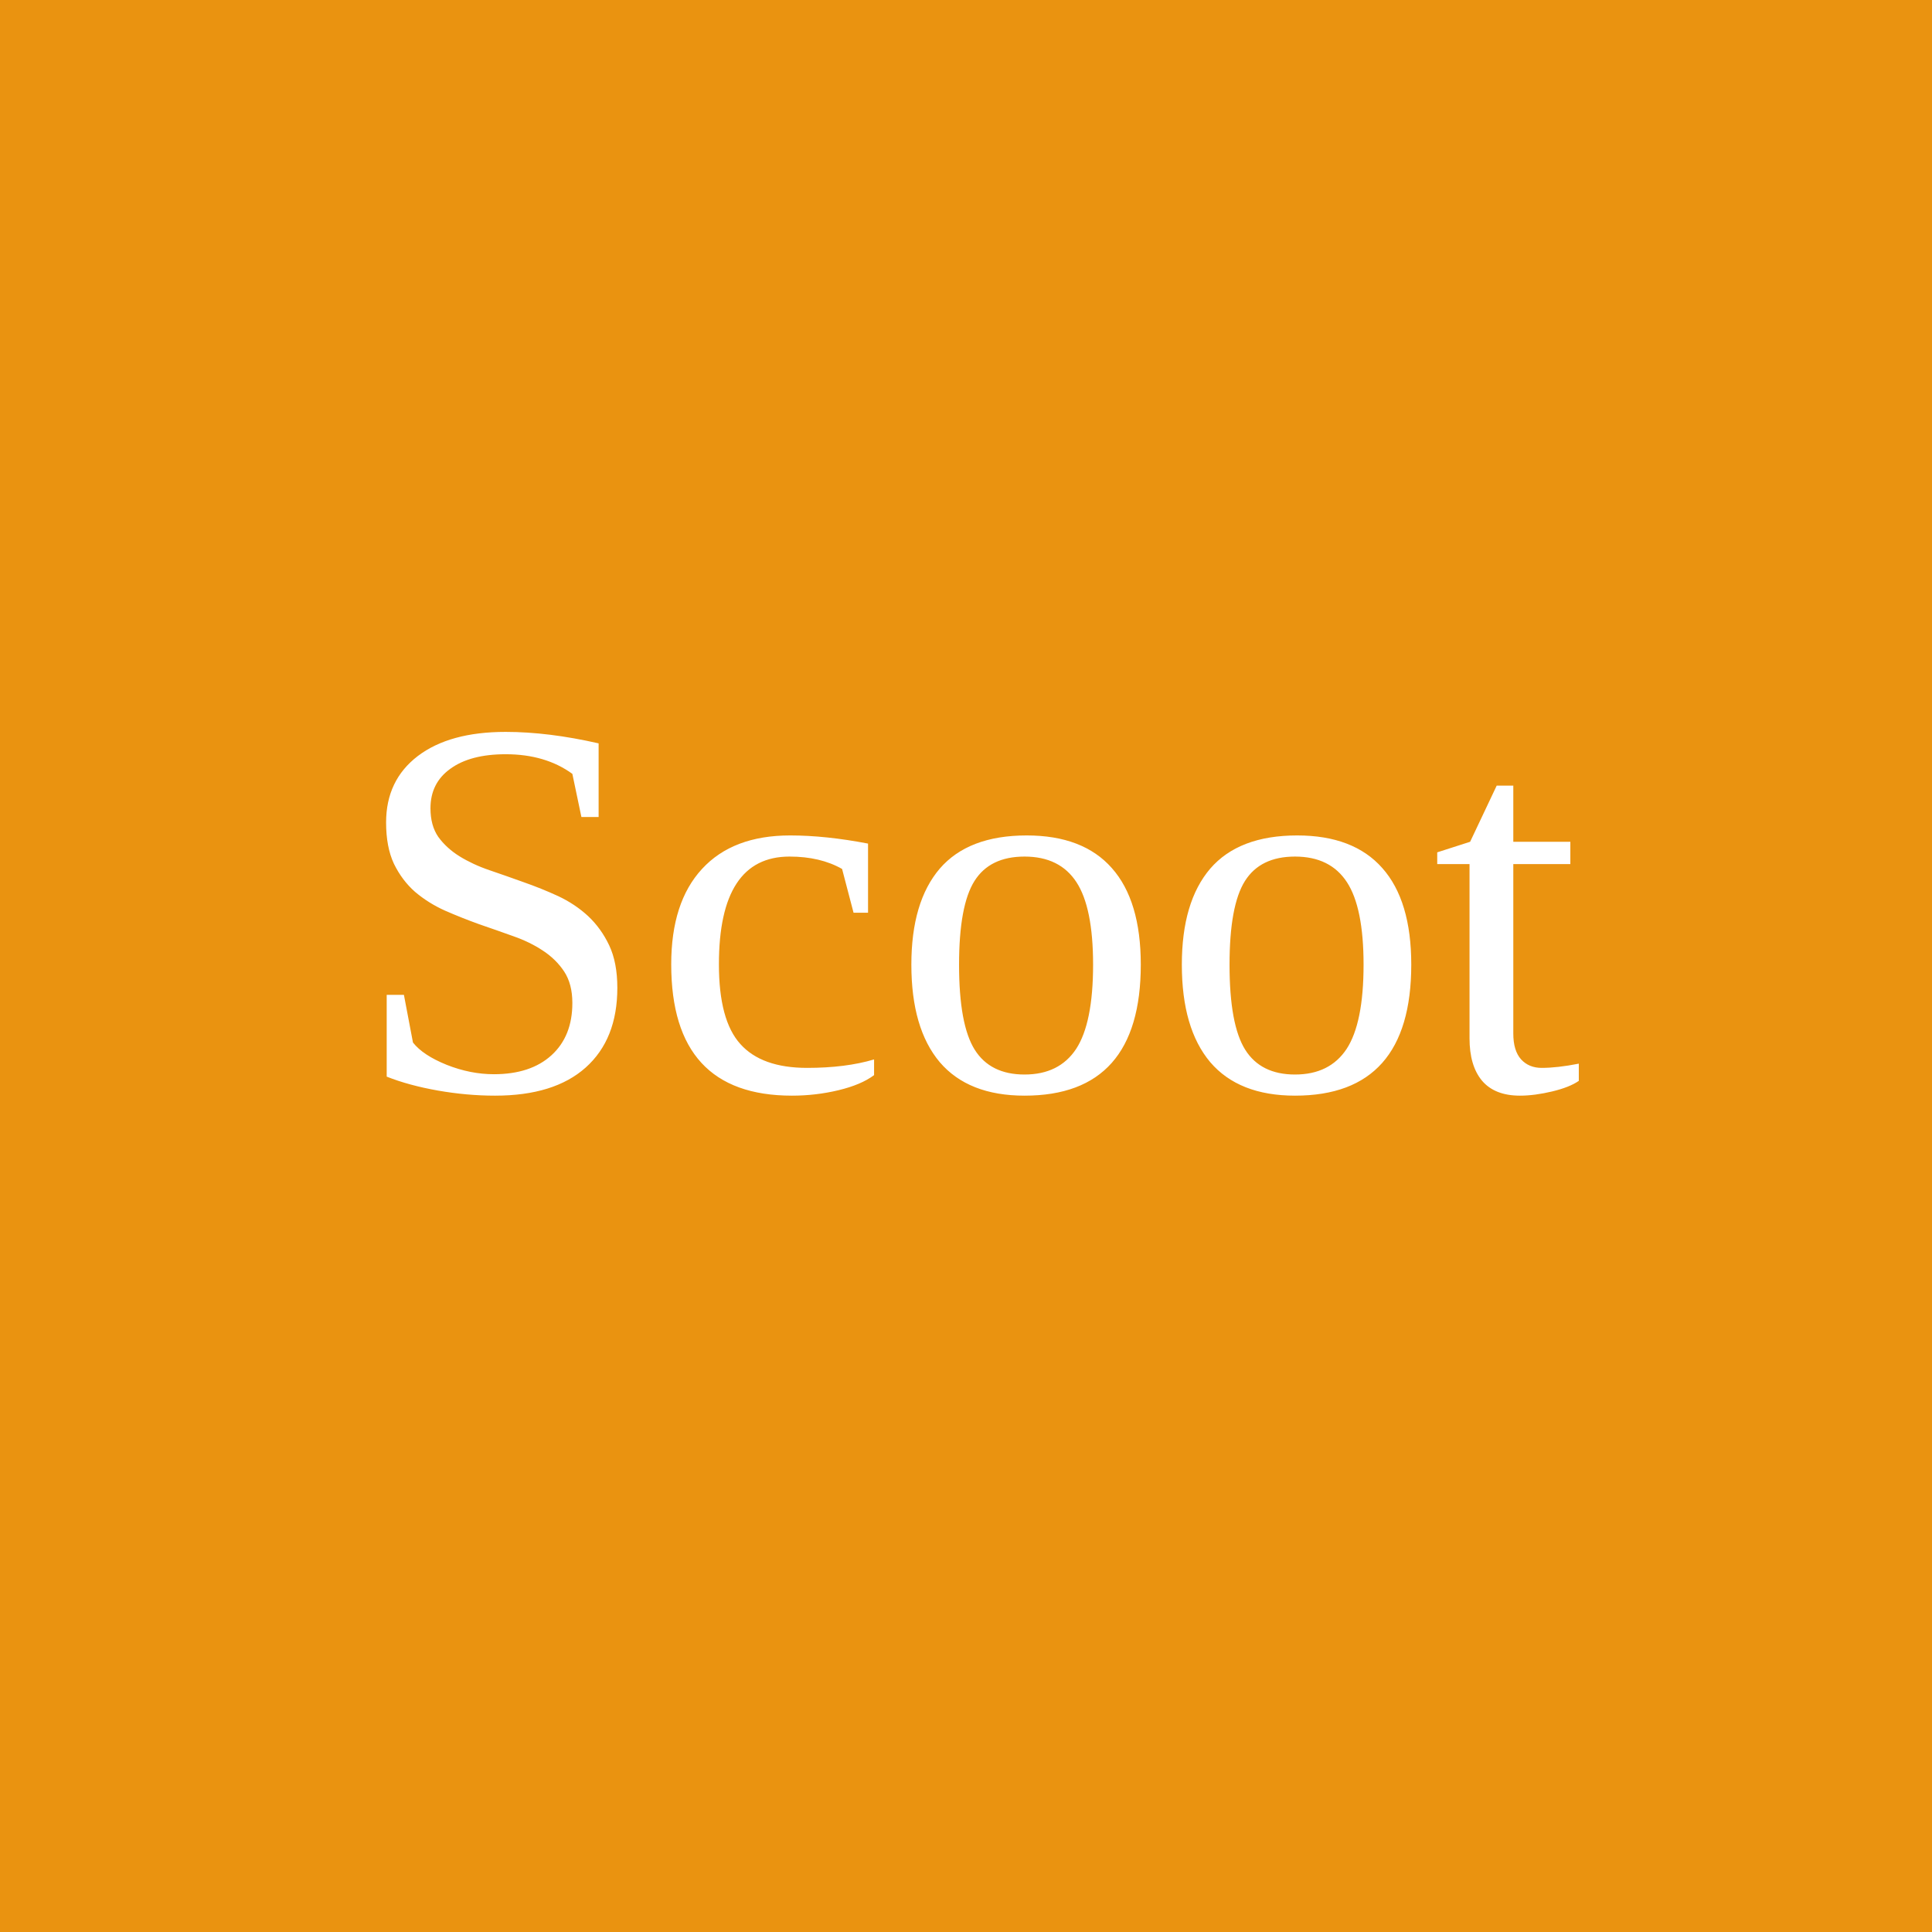
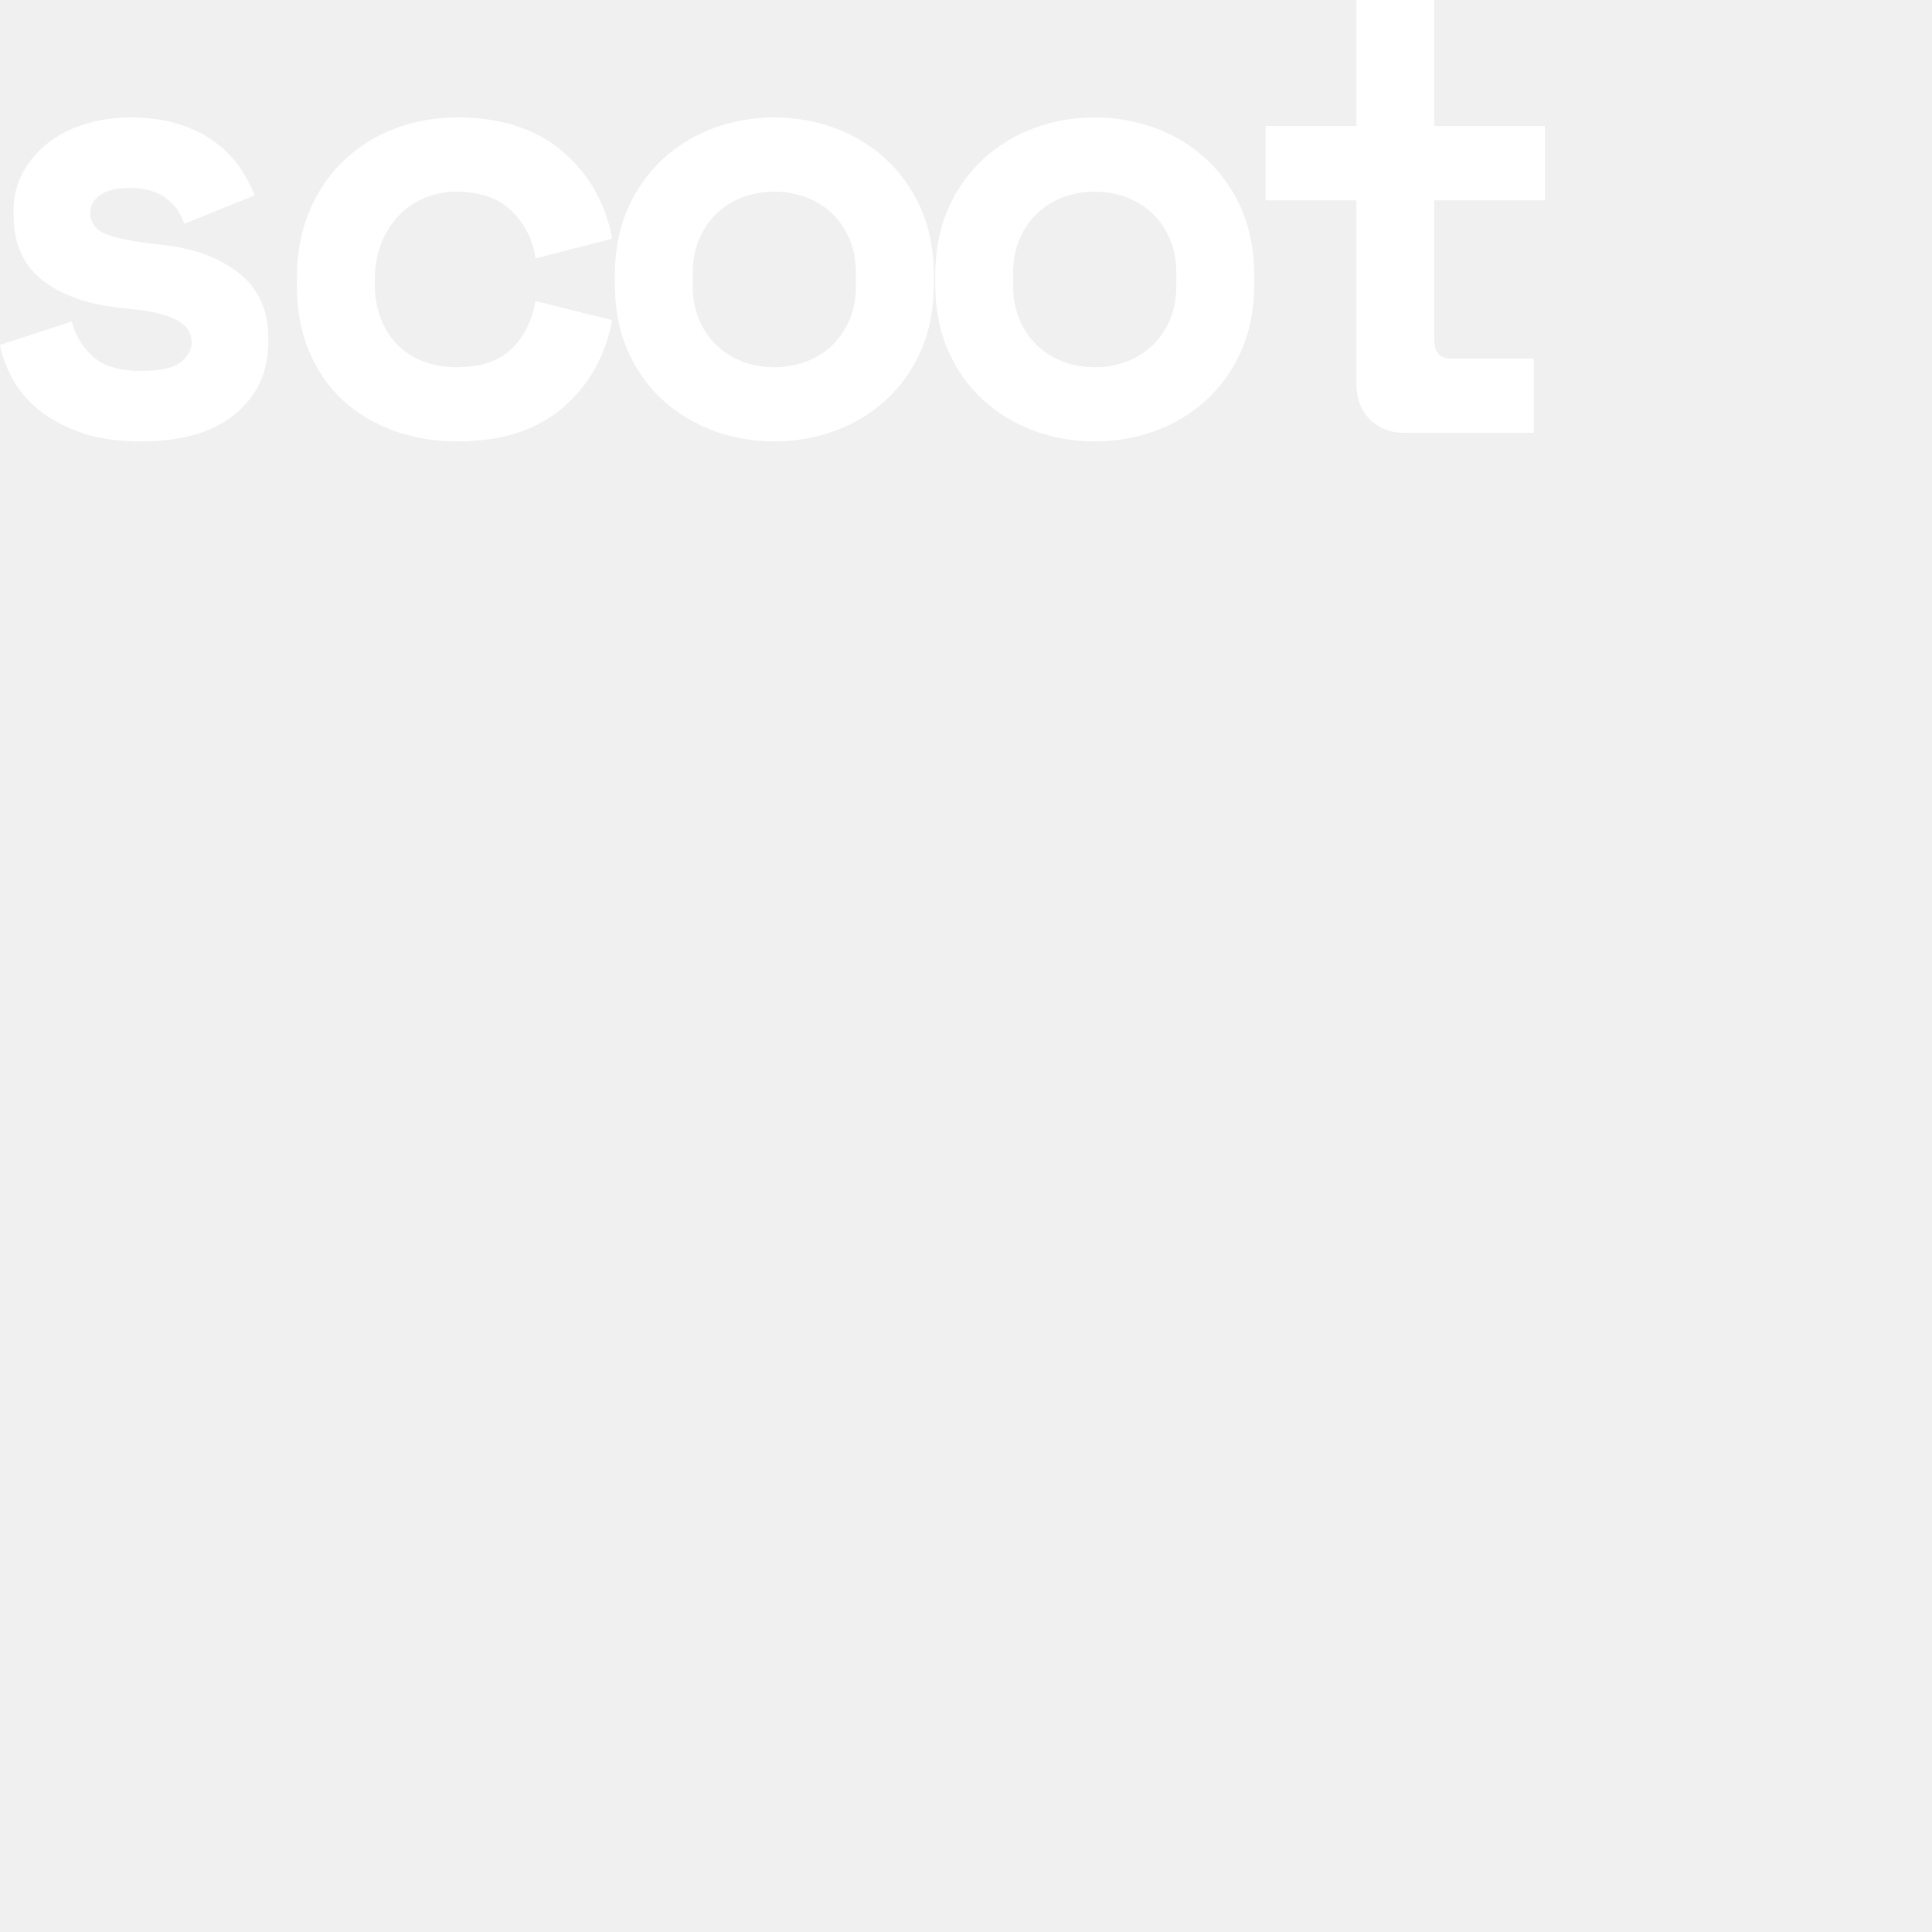
- <svg xmlns="http://www.w3.org/2000/svg" viewBox="0 0 100 100" width="100" height="100">
-   <rect width="100" height="100" fill="hsl(36, 87%, 49%)" />
-   <text x="50%" y="50%" fill="white" font-size="28" text-anchor="middle" dominant-baseline="middle">
-     Scoot
-   </text>
+ <svg xmlns="http://www.w3.org/2000/svg" class="svg" viewBox="0 0 50 50">
+   <path x="50%" y="50%" text-anchor="middle" dominant-baseline="middle" class="svg-text" fill="#fff" d="M3.648 11.424c1.045 0 1.856-.235 2.432-.704.576-.47.864-1.099.864-1.888v-.096c0-.715-.256-1.272-.768-1.672-.512-.4-1.173-.643-1.984-.728-.704-.075-1.19-.168-1.456-.28-.267-.112-.4-.296-.4-.552 0-.181.085-.333.256-.456.17-.123.427-.184.768-.184.373 0 .677.083.912.248.235.165.4.392.496.68l1.824-.736a3.533 3.533 0 00-.368-.696 2.777 2.777 0 00-.624-.656 3.153 3.153 0 00-.936-.48c-.368-.123-.803-.184-1.304-.184-.384 0-.757.053-1.12.16a2.99 2.99 0 00-.96.472 2.477 2.477 0 00-.672.76 2.06 2.06 0 00-.256 1.04v.096c0 .757.264 1.33.792 1.72.528.39 1.24.621 2.136.696.33.032.605.075.824.128.219.053.392.12.52.2.128.08.216.165.264.256.048.09.072.19.072.296 0 .181-.093.35-.28.504-.187.155-.53.232-1.032.232-.565 0-.984-.128-1.256-.384a1.819 1.819 0 01-.536-.896L0 8.928c.053.277.157.563.312.856.155.293.376.56.664.8.288.24.65.44 1.088.6.437.16.965.24 1.584.24zm8.196 0c1.13 0 2.035-.288 2.712-.864.677-.576 1.107-1.333 1.288-2.272l-1.984-.496c-.096.523-.307.939-.632 1.248-.325.31-.797.464-1.416.464-.288 0-.56-.045-.816-.136a1.881 1.881 0 01-.672-.408 1.931 1.931 0 01-.456-.68 2.442 2.442 0 01-.168-.936v-.096c0-.352.056-.67.168-.952.112-.283.264-.523.456-.72.192-.197.416-.35.672-.456a2.1 2.1 0 01.816-.16c.619 0 1.099.17 1.44.512.341.341.544.747.608 1.216l1.984-.512c-.181-.939-.616-1.696-1.304-2.272-.688-.576-1.587-.864-2.696-.864-.576 0-1.117.096-1.624.288a3.89 3.89 0 00-1.328.832c-.379.363-.675.8-.888 1.312-.213.512-.32 1.088-.32 1.728v.192c0 .64.107 1.21.32 1.712.213.501.507.923.88 1.264.373.341.813.603 1.32.784a4.832 4.832 0 001.64.272zm8.196 0c.544 0 1.064-.09 1.56-.272a3.999 3.999 0 001.32-.792 3.73 3.73 0 00.912-1.28c.224-.507.336-1.09.336-1.752v-.192c0-.65-.112-1.23-.336-1.736a3.815 3.815 0 00-.912-1.288 3.93 3.93 0 00-1.32-.8 4.507 4.507 0 00-1.56-.272c-.544 0-1.064.09-1.56.272a3.93 3.93 0 00-1.32.8 3.815 3.815 0 00-.912 1.288c-.224.507-.336 1.085-.336 1.736v.192c0 .661.112 1.245.336 1.752.224.507.528.933.912 1.28s.824.61 1.32.792a4.507 4.507 0 001.56.272zm0-1.92c-.288 0-.56-.048-.816-.144a1.98 1.98 0 01-.672-.416 1.964 1.964 0 01-.456-.664 2.234 2.234 0 01-.168-.888v-.32c0-.33.056-.627.168-.888.112-.261.264-.483.456-.664a1.98 1.98 0 01.672-.416c.256-.096.528-.144.816-.144.288 0 .56.048.816.144.256.096.48.235.672.416.192.181.344.403.456.664.112.261.168.557.168.888v.32c0 .33-.056.627-.168.888a1.964 1.964 0 01-.456.664 1.98 1.98 0 01-.672.416 2.305 2.305 0 01-.816.144zm8.292 1.92c.544 0 1.064-.09 1.56-.272a3.999 3.999 0 001.32-.792 3.73 3.73 0 00.912-1.28c.224-.507.336-1.09.336-1.752v-.192c0-.65-.112-1.23-.336-1.736a3.815 3.815 0 00-.912-1.288 3.93 3.93 0 00-1.32-.8 4.507 4.507 0 00-1.56-.272c-.544 0-1.064.09-1.56.272a3.93 3.93 0 00-1.32.8A3.815 3.815 0 0024.54 5.4c-.224.507-.336 1.085-.336 1.736v.192c0 .661.112 1.245.336 1.752.224.507.528.933.912 1.28s.824.61 1.32.792a4.507 4.507 0 001.56.272zm0-1.92c-.288 0-.56-.048-.816-.144a1.98 1.98 0 01-.672-.416 1.964 1.964 0 01-.456-.664 2.234 2.234 0 01-.168-.888v-.32c0-.33.056-.627.168-.888.112-.261.264-.483.456-.664a1.98 1.98 0 01.672-.416c.256-.096.528-.144.816-.144.288 0 .56.048.816.144.256.096.48.235.672.416.192.181.344.403.456.664.112.261.168.557.168.888v.32c0 .33-.056.627-.168.888a1.964 1.964 0 01-.456.664 1.98 1.98 0 01-.672.416 2.305 2.305 0 01-.816.144zM39.696 11.2V9.28h-2.144c-.288 0-.432-.16-.432-.48V5.184h2.864v-1.92H37.12V0h-2.016v3.264h-2.352v1.92h2.352v4.768c0 .363.115.661.344.896.23.235.525.352.888.352h3.36z" />
</svg>
